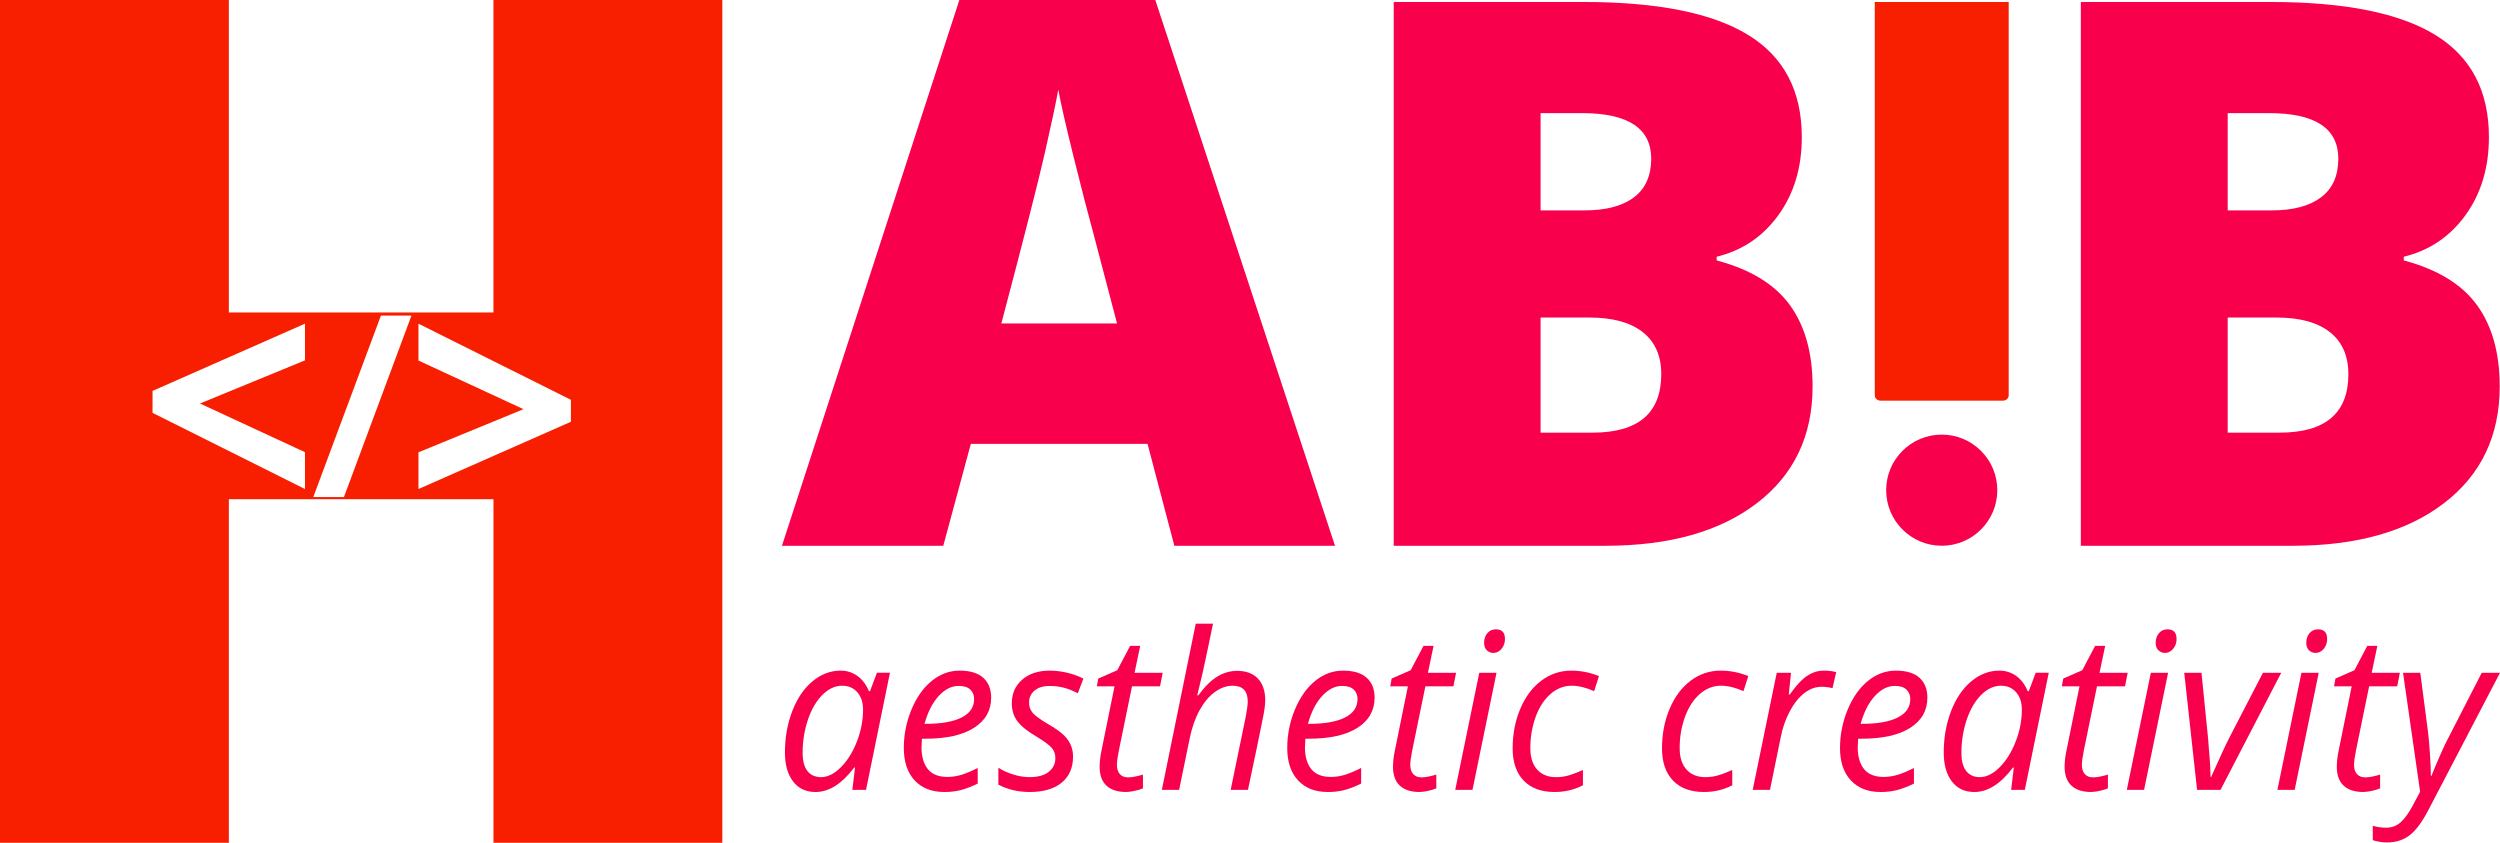
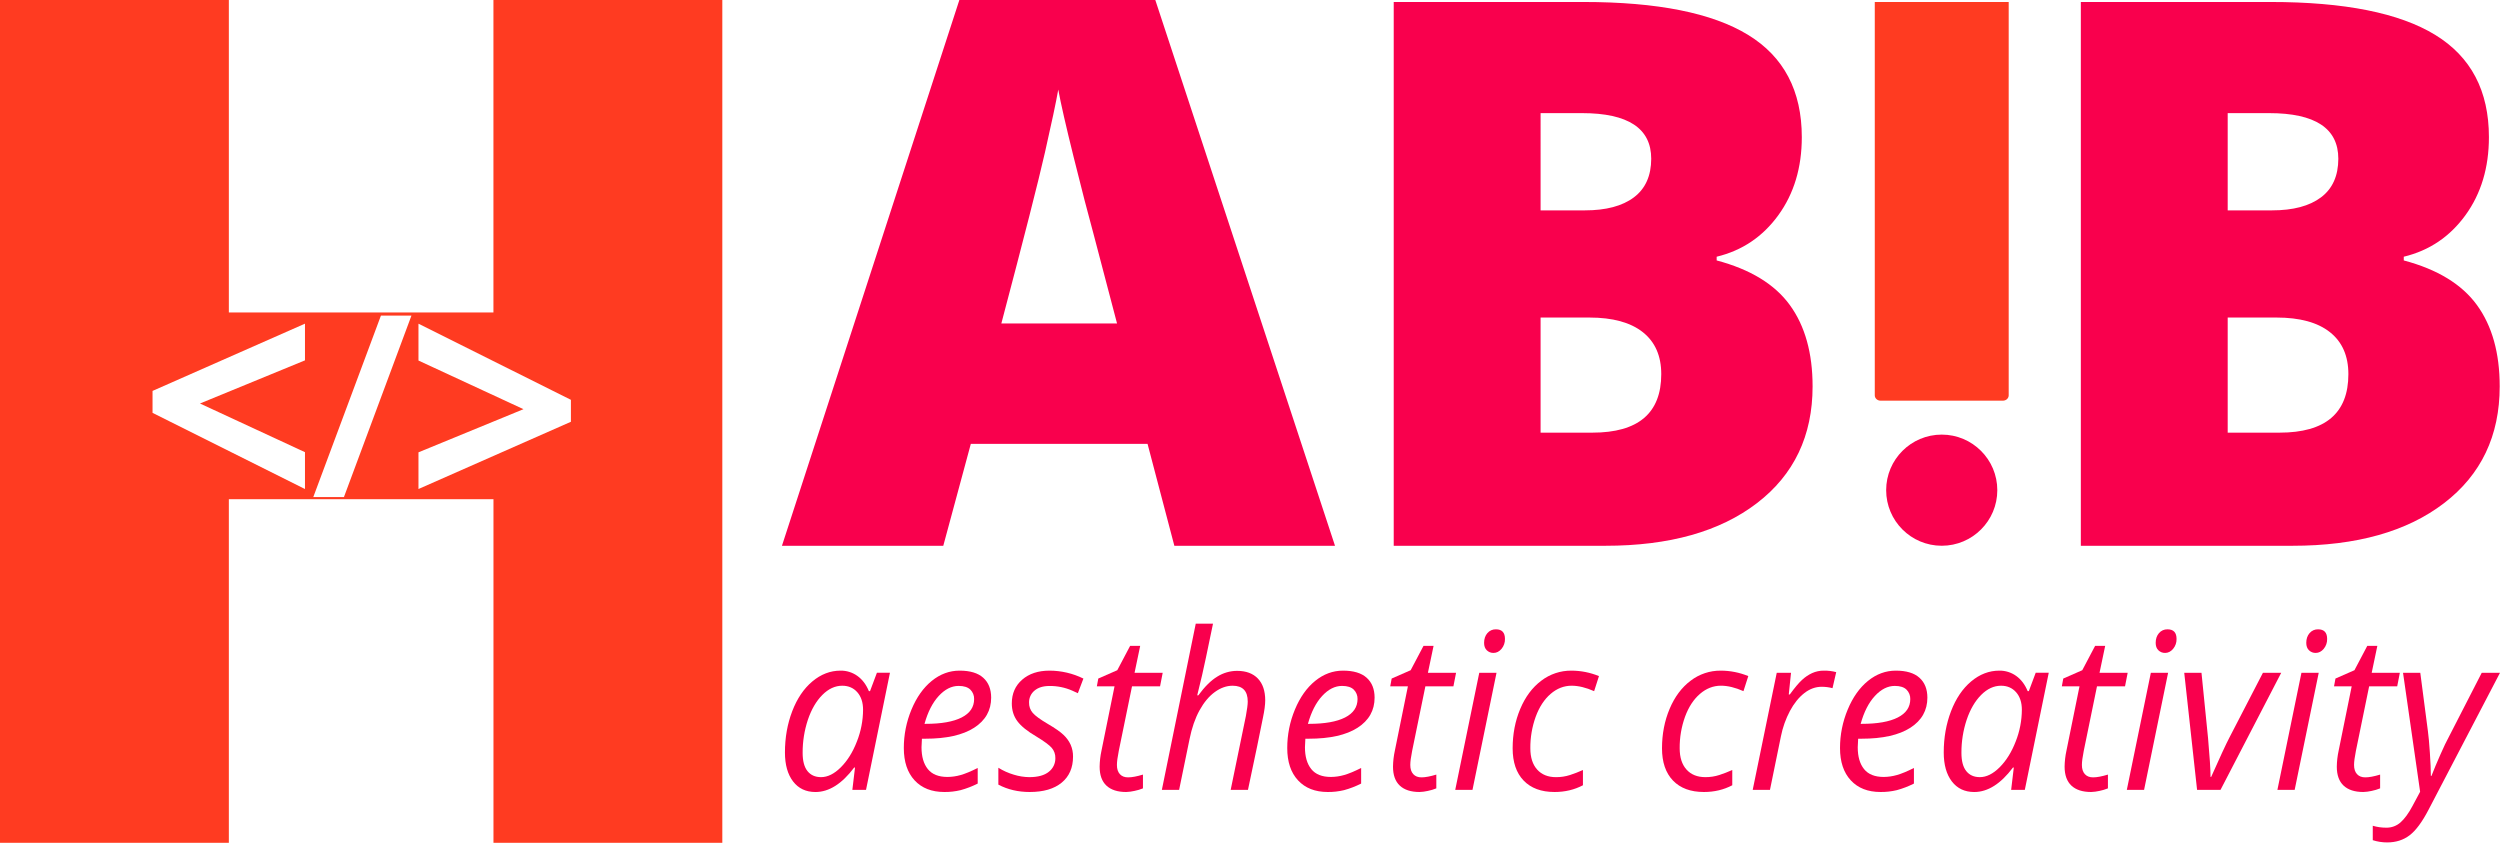
<svg xmlns="http://www.w3.org/2000/svg" viewBox="0 0 3779.02 1273.96">
  <defs>
-     <style>.cls-1{fill:#f9004d;}.cls-2{fill:#f81f01;}</style>
+     <style>.cls-1{fill:#f9004d;}.cls-2{fill:#ff3b21;}</style>
  </defs>
  <g id="Layer_2" data-name="Layer 2">
    <g id="Layer_1-2" data-name="Layer 1">
      <path class="cls-1" d="M1775.16,825l-40.5-154H1467.49l-41.62,154H1182L1450.18,0h296.19L2018,825Zm-86.62-336L1653.1,354.09q-12.37-44.94-30.08-116.34t-23.34-102.31q-5.07,28.68-20,94.44T1513.62,489Z" />
      <path class="cls-1" d="M2106.76,3h286.78q167.55,0,248.81,49.69t81.27,154.62q0,69-35.41,117.89t-93.29,62.86v5.61q76.42,20.28,110.71,67.58T2739.93,584q0,112.05-84.08,176.53T2426.71,825H2106.76Zm222,315h67q47.86,0,74-19.64T2496,240q0-69-104.73-69h-62.5Zm0,162V654H2407q104.14,0,104.17-88.42,0-41.37-27.88-63.47T2402.53,480Z" />
      <path class="cls-1" d="M3145.4,3h286.78Q3599.73,3,3681,52.69t81.27,154.62q0,69-35.41,117.89t-93.3,62.86v5.61Q3710,414,3744.27,461.25T3778.57,584q0,112.05-84.08,176.53T3465.35,825H3145.4Zm222,315h67q47.85,0,74-19.64T3534.63,240q0-69-104.73-69h-62.5Zm0,162V654h78.26q104.16,0,104.17-88.42,0-41.37-27.87-63.47T3441.16,480Z" />
      <path class="cls-1" d="M1270.58,1013.74a42.68,42.68,0,0,1,25.46,8q11.18,8,17.39,23h1.71l10.4-27.78h19.72l-36.18,177h-20.65l4-33.75h-1.24q-27.8,37-58.54,37-21.59,0-33.85-16t-12.27-43.76q0-33.59,11-62.33t30.43-45.06Q1247.44,1013.74,1270.58,1013.74Zm-29.51,161q15.06,0,30-14.93t24.22-38.92a131.63,131.63,0,0,0,9.32-48q0-16.63-8.69-26.49t-22.83-9.85q-16.15,0-30,13.89T1221.2,1088a157.09,157.09,0,0,0-7.92,50.06q0,18.4,7.3,27.53T1241.07,1174.74Z" />
      <path class="cls-1" d="M1427.4,1197.19q-28.58,0-44.87-17.6t-16.31-48.77a150.38,150.38,0,0,1,11.57-58.22q11.57-27.86,30.67-43.35t42.08-15.51q23.76,0,35.71,10.74t12,30q0,29.07-25.78,45.62t-73.75,16.55h-5.13l-.62,12.92q0,21.15,9.55,33t29.58,11.87a74,74,0,0,0,20.11-2.91q10.32-2.9,25.7-10.65v23.57a137.17,137.17,0,0,1-25.78,9.93A100.39,100.39,0,0,1,1427.4,1197.19ZM1449,1036.84q-16,0-30,15.18t-21.51,42.14h1.87q35.4,0,54.27-9.61t18.86-27.85a19.23,19.23,0,0,0-5.67-14.21Q1461.09,1036.84,1449,1036.84Z" />
      <path class="cls-1" d="M1622,1143.74q0,25.18-17.16,39.32t-48.37,14.13q-26.23,0-47.35-11.14v-25.52a94.9,94.9,0,0,0,23.44,10.5,82.51,82.51,0,0,0,23.29,3.71q19.57,0,29.51-8.07a25.46,25.46,0,0,0,9.93-20.67,22.9,22.9,0,0,0-5.43-15.5q-5.44-6.3-23.45-17.28-20.19-11.79-28.57-23.09t-8.38-26.81q0-22.29,15.68-35.93t41.3-13.65a116.36,116.36,0,0,1,51.24,12l-8.38,22.13-8.7-4a83.39,83.39,0,0,0-34.16-6.94q-14.43,0-22.67,7a22.77,22.77,0,0,0-8.23,18.17,23,23,0,0,0,5.52,15.5q5.51,6.46,22.74,16.63,16.62,9.69,23.84,16.64a47.92,47.92,0,0,1,10.79,14.93A43.7,43.7,0,0,1,1622,1143.74Z" />
      <path class="cls-1" d="M1705.34,1175.07q8.54,0,22.36-4.2v20.83a69.61,69.61,0,0,1-13,3.88,64.88,64.88,0,0,1-12.42,1.61q-19.41,0-29.74-9.61t-10.32-28.66a121.57,121.57,0,0,1,2.79-24.22l19.72-97.22H1658l2.18-11.79,28.72-12.59,19.41-36.82h15.22L1715,1017h42.54l-4,20.51h-42.39l-20,97.54q-2.8,14-2.8,21.31,0,9,4.5,13.89T1705.34,1175.07Z" />
      <path class="cls-1" d="M1860.3,1194l23-111.75q2.79-15.18,2.79-21.8,0-23.9-22.82-23.9-13.83,0-26.94,9.53t-23.14,27.69q-10,18.18-15.14,43.85L1782.36,1194h-26.09l51.24-251.27h26.09q-2.8,13.24-5.36,25.68T1823,993.64q-2.71,12.84-5.9,26.89t-7.37,30.52h1.7q14.59-19.87,28.81-28.42a56.73,56.73,0,0,1,29.73-8.56q20.34,0,31.44,11.62t11.11,33q0,10-3.57,26.8-6.06,31.17-22.52,108.52Z" />
      <path class="cls-1" d="M2007,1197.19q-28.57,0-44.88-17.6t-16.3-48.77a150.38,150.38,0,0,1,11.57-58.22q11.57-27.86,30.66-43.35t42.08-15.51q23.76,0,35.72,10.74t12,30q0,29.07-25.77,45.62t-73.76,16.55h-5.12l-.62,12.92q0,21.15,9.55,33t29.58,11.87a73.9,73.9,0,0,0,20.1-2.91q10.34-2.9,25.7-10.65v23.57a136.84,136.84,0,0,1-25.77,9.93A100.5,100.5,0,0,1,2007,1197.19Zm21.58-160.35q-16,0-30,15.18t-21.51,42.14h1.86q35.41,0,54.27-9.61t18.87-27.85a19.23,19.23,0,0,0-5.67-14.21Q2040.73,1036.84,2028.62,1036.84Z" />
      <path class="cls-1" d="M2148.8,1175.07q8.53,0,22.36-4.2v20.83a69.61,69.61,0,0,1-13,3.88,64.88,64.88,0,0,1-12.42,1.61q-19.41,0-29.74-9.61t-10.32-28.66a121.57,121.57,0,0,1,2.79-24.22l19.72-97.22h-26.71l2.18-11.79,28.72-12.59,19.41-36.82H2167l-8.54,40.69H2201l-4,20.51h-42.39l-20,97.54q-2.8,14-2.8,21.31,0,9,4.51,13.89T2148.8,1175.07Z" />
      <path class="cls-1" d="M2225.82,1194h-26.09l36.34-177h26.08Zm17.54-222.2q0-9,5-14.78a16.26,16.26,0,0,1,12.89-5.73q13.67,0,13.66,14.53a22.43,22.43,0,0,1-5.2,15q-5.2,6.13-12,6.14a14,14,0,0,1-10.25-4Q2243.36,979,2243.36,971.76Z" />
      <path class="cls-1" d="M2349.88,1197.19q-30.12,0-46.74-17.28t-16.61-48.77q0-32.3,11.49-59.59t31.75-42.55a73.89,73.89,0,0,1,45.58-15.26A110,110,0,0,1,2417,1022l-7.3,22.77q-18.63-8.24-34-8.24-17.4,0-31.76,12.36t-22.51,34.39a136.91,136.91,0,0,0-8.15,47.88q0,20.67,10.32,32.14t28.5,11.46a67.65,67.65,0,0,0,21.11-3.23,187.35,187.35,0,0,0,19.57-7.59V1187Q2373.48,1197.19,2349.88,1197.19Z" />
      <path class="cls-1" d="M2575.65,1197.19q-30.12,0-46.74-17.28t-16.61-48.77q0-32.3,11.49-59.59t31.75-42.55a73.88,73.88,0,0,1,45.57-15.26,110,110,0,0,1,41.62,8.24l-7.3,22.77q-18.63-8.24-34-8.24-17.39,0-31.75,12.36t-22.51,34.39a136.91,136.91,0,0,0-8.15,47.88q0,20.67,10.32,32.14t28.49,11.46a67.71,67.71,0,0,0,21.12-3.23,188.22,188.22,0,0,0,19.57-7.59V1187Q2599.25,1197.19,2575.65,1197.19Z" />
      <path class="cls-1" d="M2757,1013.74a68.55,68.55,0,0,1,18.63,2.26l-5.59,24.23a65.75,65.75,0,0,0-16.3-2.1q-14.13,0-26.48,9.69t-21.58,26.88a140.52,140.52,0,0,0-13.59,38.19L2675.49,1194H2649.4l36.34-177h21.58l-3.41,32.78h1.55q11.17-15.33,18.48-22a58.41,58.41,0,0,1,15.29-10.33A42.38,42.38,0,0,1,2757,1013.74Z" />
      <path class="cls-1" d="M2842.56,1197.19q-28.56,0-44.87-17.6t-16.3-48.77A150.2,150.2,0,0,1,2793,1072.6q11.57-27.86,30.66-43.35t42.08-15.51q23.76,0,35.71,10.74t12,30q0,29.07-25.78,45.62t-73.75,16.55h-5.12l-.63,12.92q0,21.15,9.55,33t29.58,11.87a74,74,0,0,0,20.11-2.91q10.32-2.9,25.7-10.65v23.57a136.65,136.65,0,0,1-25.78,9.93A100.39,100.39,0,0,1,2842.56,1197.19Zm21.59-160.35q-16,0-30.05,15.18t-21.5,42.14h1.86q35.4,0,54.27-9.61t18.86-27.85a19.26,19.26,0,0,0-5.66-14.21Q2876.26,1036.84,2864.15,1036.84Z" />
      <path class="cls-1" d="M3022.22,1013.74a42.68,42.68,0,0,1,25.46,8q11.18,8,17.39,23h1.71l10.4-27.78h19.72l-36.18,177h-20.65l4-33.75h-1.24q-27.79,37-58.54,37-21.59,0-33.85-16t-12.27-43.76q0-33.59,11-62.33t30.43-45.06Q2999.08,1013.74,3022.22,1013.74Zm-29.51,161q15.06,0,30-14.93t24.22-38.92a131.63,131.63,0,0,0,9.32-48q0-16.63-8.69-26.49t-22.83-9.85q-16.15,0-30,13.89T2972.84,1088a157.09,157.09,0,0,0-7.92,50.06q0,18.4,7.3,27.53T2992.71,1174.74Z" />
      <path class="cls-1" d="M3164,1175.07q8.54,0,22.36-4.2v20.83a69.61,69.61,0,0,1-13,3.88,64.88,64.88,0,0,1-12.42,1.61q-19.43,0-29.74-9.61t-10.33-28.66a121.64,121.64,0,0,1,2.8-24.22l19.72-97.22h-26.71l2.18-11.79,28.72-12.59,19.41-36.82h15.22l-8.54,40.69h42.54l-4,20.51h-42.39l-20,97.54q-2.8,14-2.8,21.31,0,9,4.5,13.89T3164,1175.07Z" />
      <path class="cls-1" d="M3241,1194h-26.09l36.33-177h26.09Zm17.54-222.2q0-9,5-14.78a16.26,16.26,0,0,1,12.89-5.73q13.67,0,13.66,14.53a22.43,22.43,0,0,1-5.2,15q-5.21,6.13-12,6.14a14,14,0,0,1-10.25-4Q3258.55,979,3258.54,971.76Z" />
      <path class="cls-1" d="M3321.12,1194l-19.41-177h26.08l9.94,99q3.73,41.67,3.73,58.46h.93q19.71-44.4,27.79-59.91l50.47-97.54h27.64l-91.77,177Z" />
      <path class="cls-1" d="M3468.63,1194h-26.09l36.34-177H3505Zm17.54-222.2q0-9,5-14.78a16.26,16.26,0,0,1,12.89-5.73q13.66,0,13.66,14.53a22.43,22.43,0,0,1-5.2,15q-5.2,6.13-12,6.14a14,14,0,0,1-10.25-4Q3486.18,979,3486.17,971.76Z" />
      <path class="cls-1" d="M3575.46,1175.07q8.53,0,22.35-4.2v20.83a69.38,69.38,0,0,1-13,3.88,64.79,64.79,0,0,1-12.42,1.61q-19.41,0-29.74-9.61t-10.32-28.66a121.57,121.57,0,0,1,2.79-24.22l19.72-97.22h-26.7l2.17-11.79L3559,1013.1l19.41-36.82h15.21l-8.54,40.69h42.55l-4,20.51H3581.2l-20,97.54q-2.79,14-2.79,21.31,0,9,4.5,13.89T3575.46,1175.07Z" />
      <path class="cls-1" d="M3632.44,1017h26.09l11.49,88q1.55,11.14,3,32.86t1.48,35h.93q5.43-14.05,13.51-32.3t12-25.19l50.46-98.35H3779L3671,1224q-14.44,27.76-28.57,38.59t-34,10.82a70.76,70.76,0,0,1-21.74-3.39v-21.8a71.06,71.06,0,0,0,20.35,2.91,31.49,31.49,0,0,0,21.81-8.16q9.09-8.16,17.63-24.14l11.8-22Z" />
      <path class="cls-2" d="M745.88,0V472.31H345.93V0H0V1274H345.93V754.63h400V1274h345.93V0ZM461,544.72,302.29,609.94,461,683.51v55.7L230.58,624.09V590.91L461,489.25ZM519.9,751.36H473.57L575.8,477.1h46.14ZM863,637.55,632.56,739.21V683.74L791.3,618.52,632.56,545v-55.7L863,604.37Z" />
      <path class="cls-2" d="M2833.93,3h202.43V597.6c0,4.46-3.93,8.07-8.77,8.07h-184.9c-4.84,0-8.76-3.61-8.76-8.07Z" />
      <circle class="cls-1" cx="2935.14" cy="740.96" r="84" />
    </g>
  </g>
</svg>
